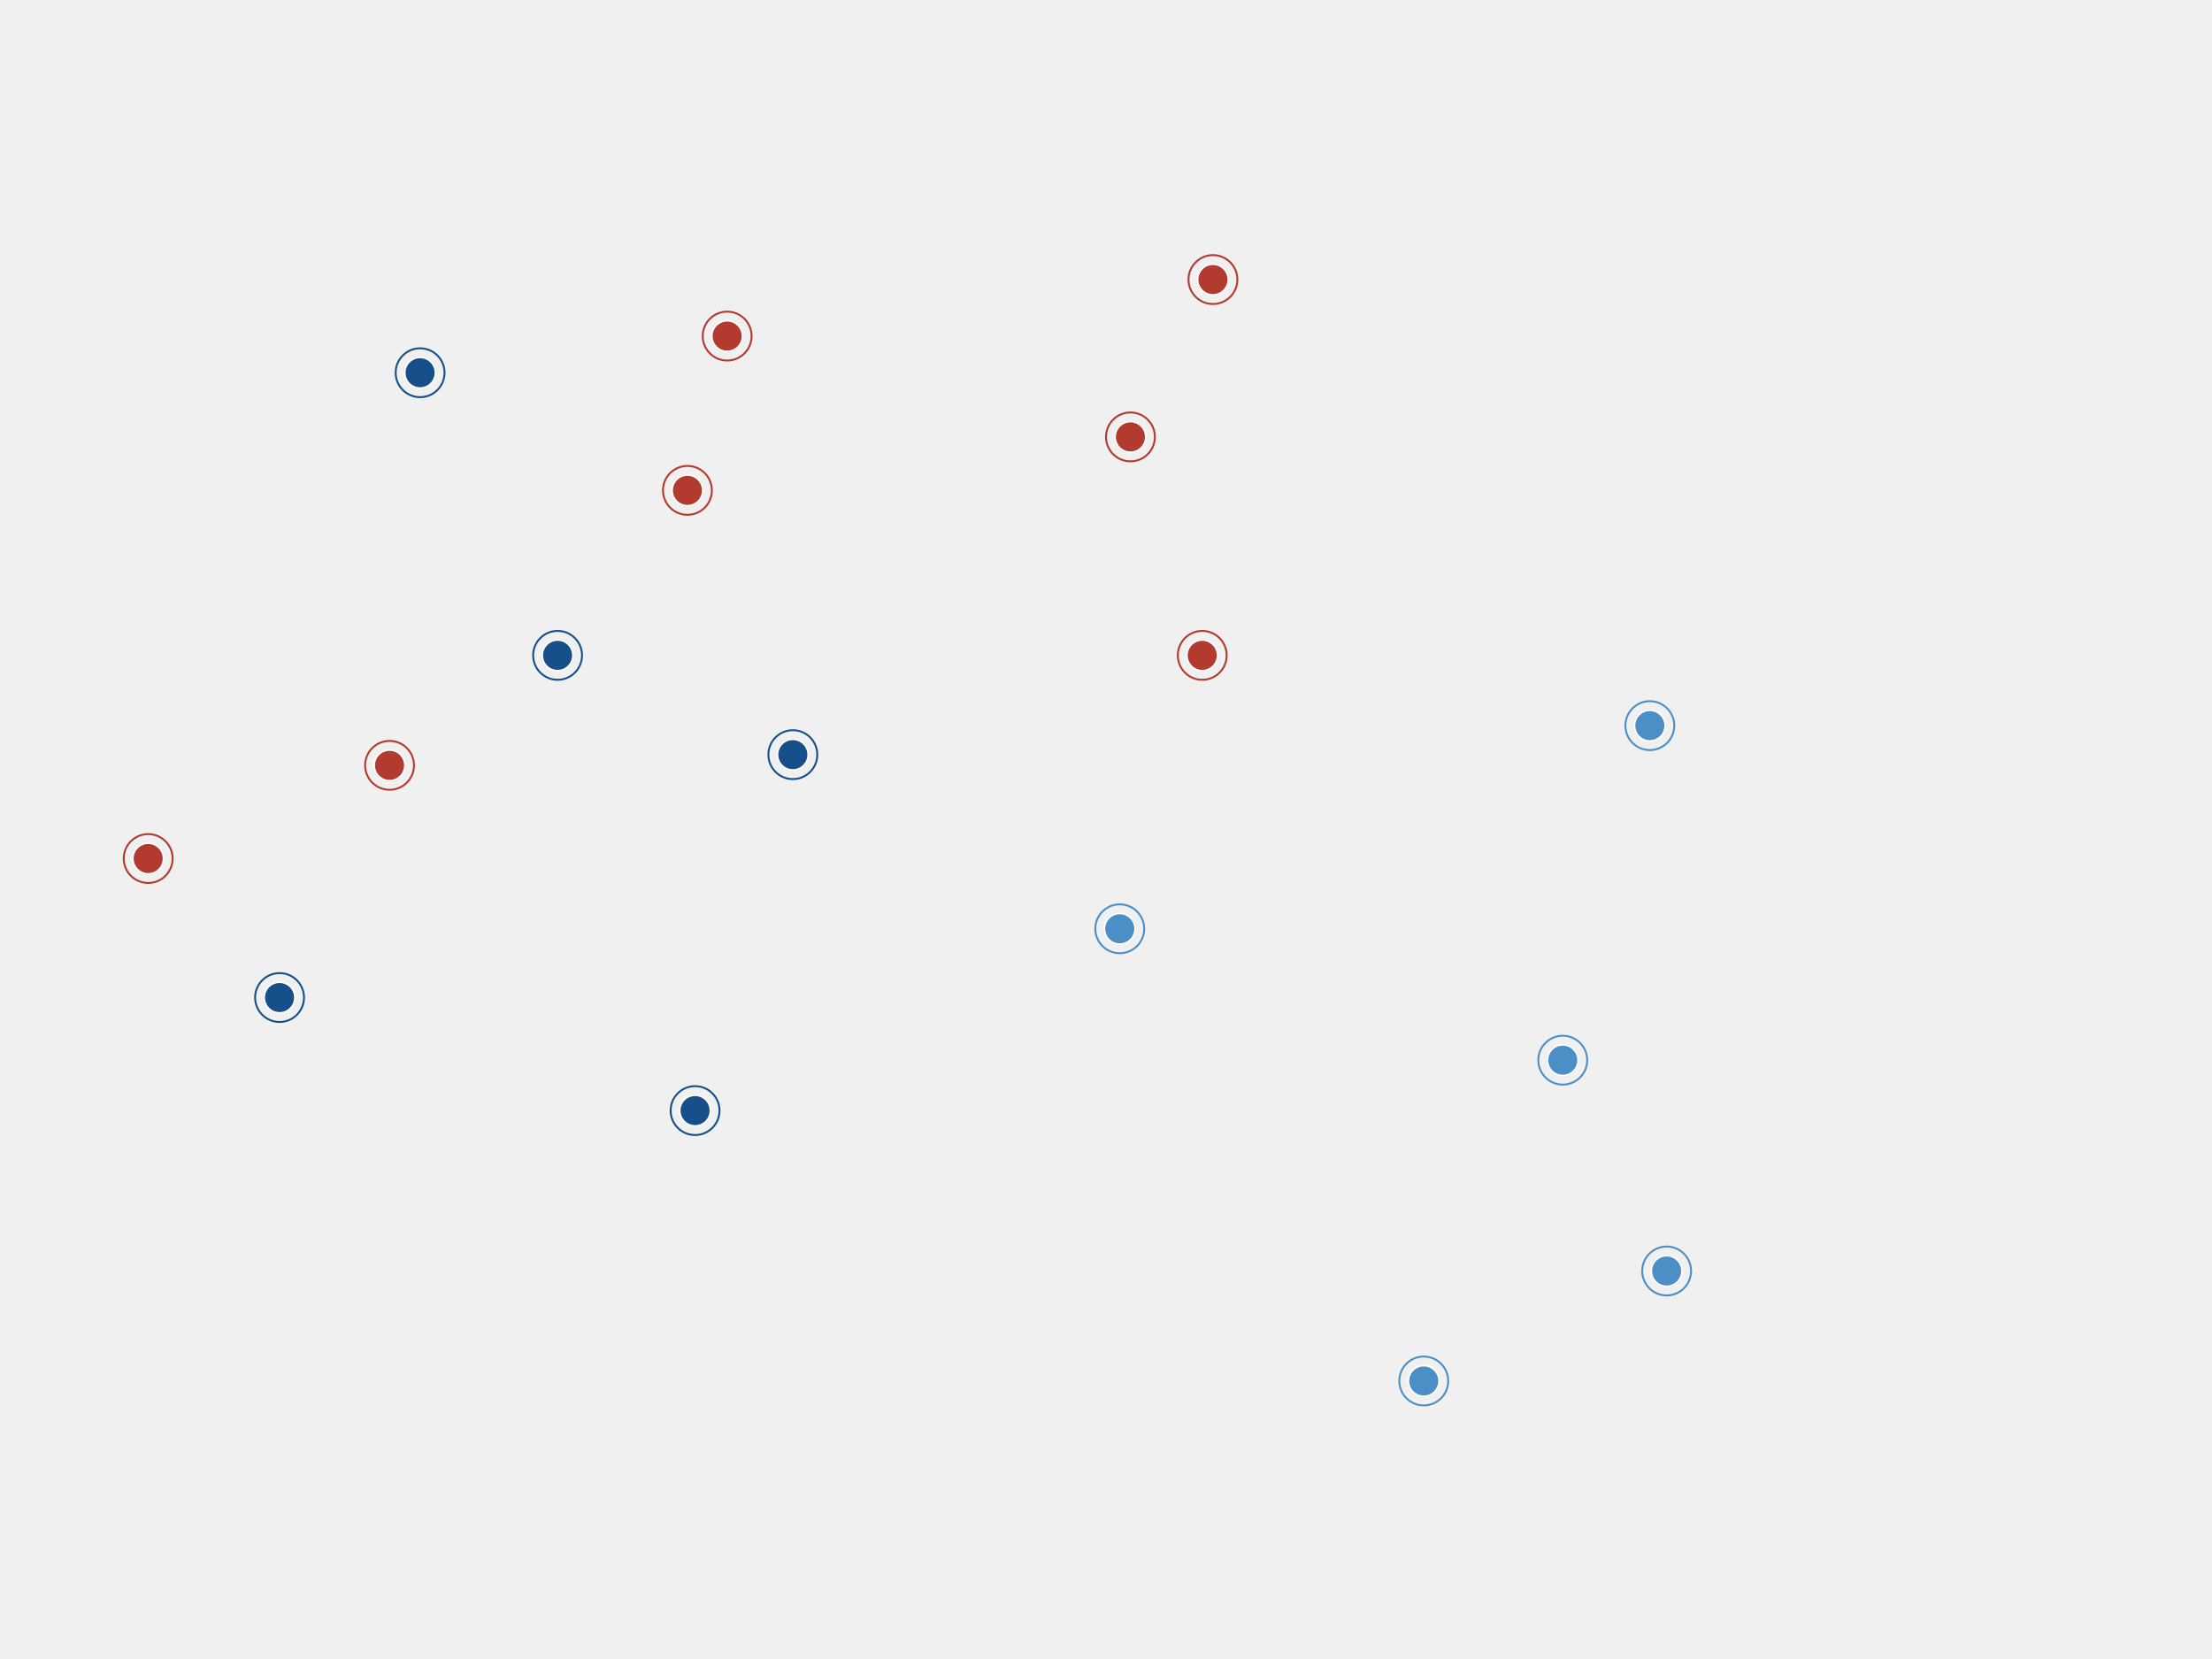
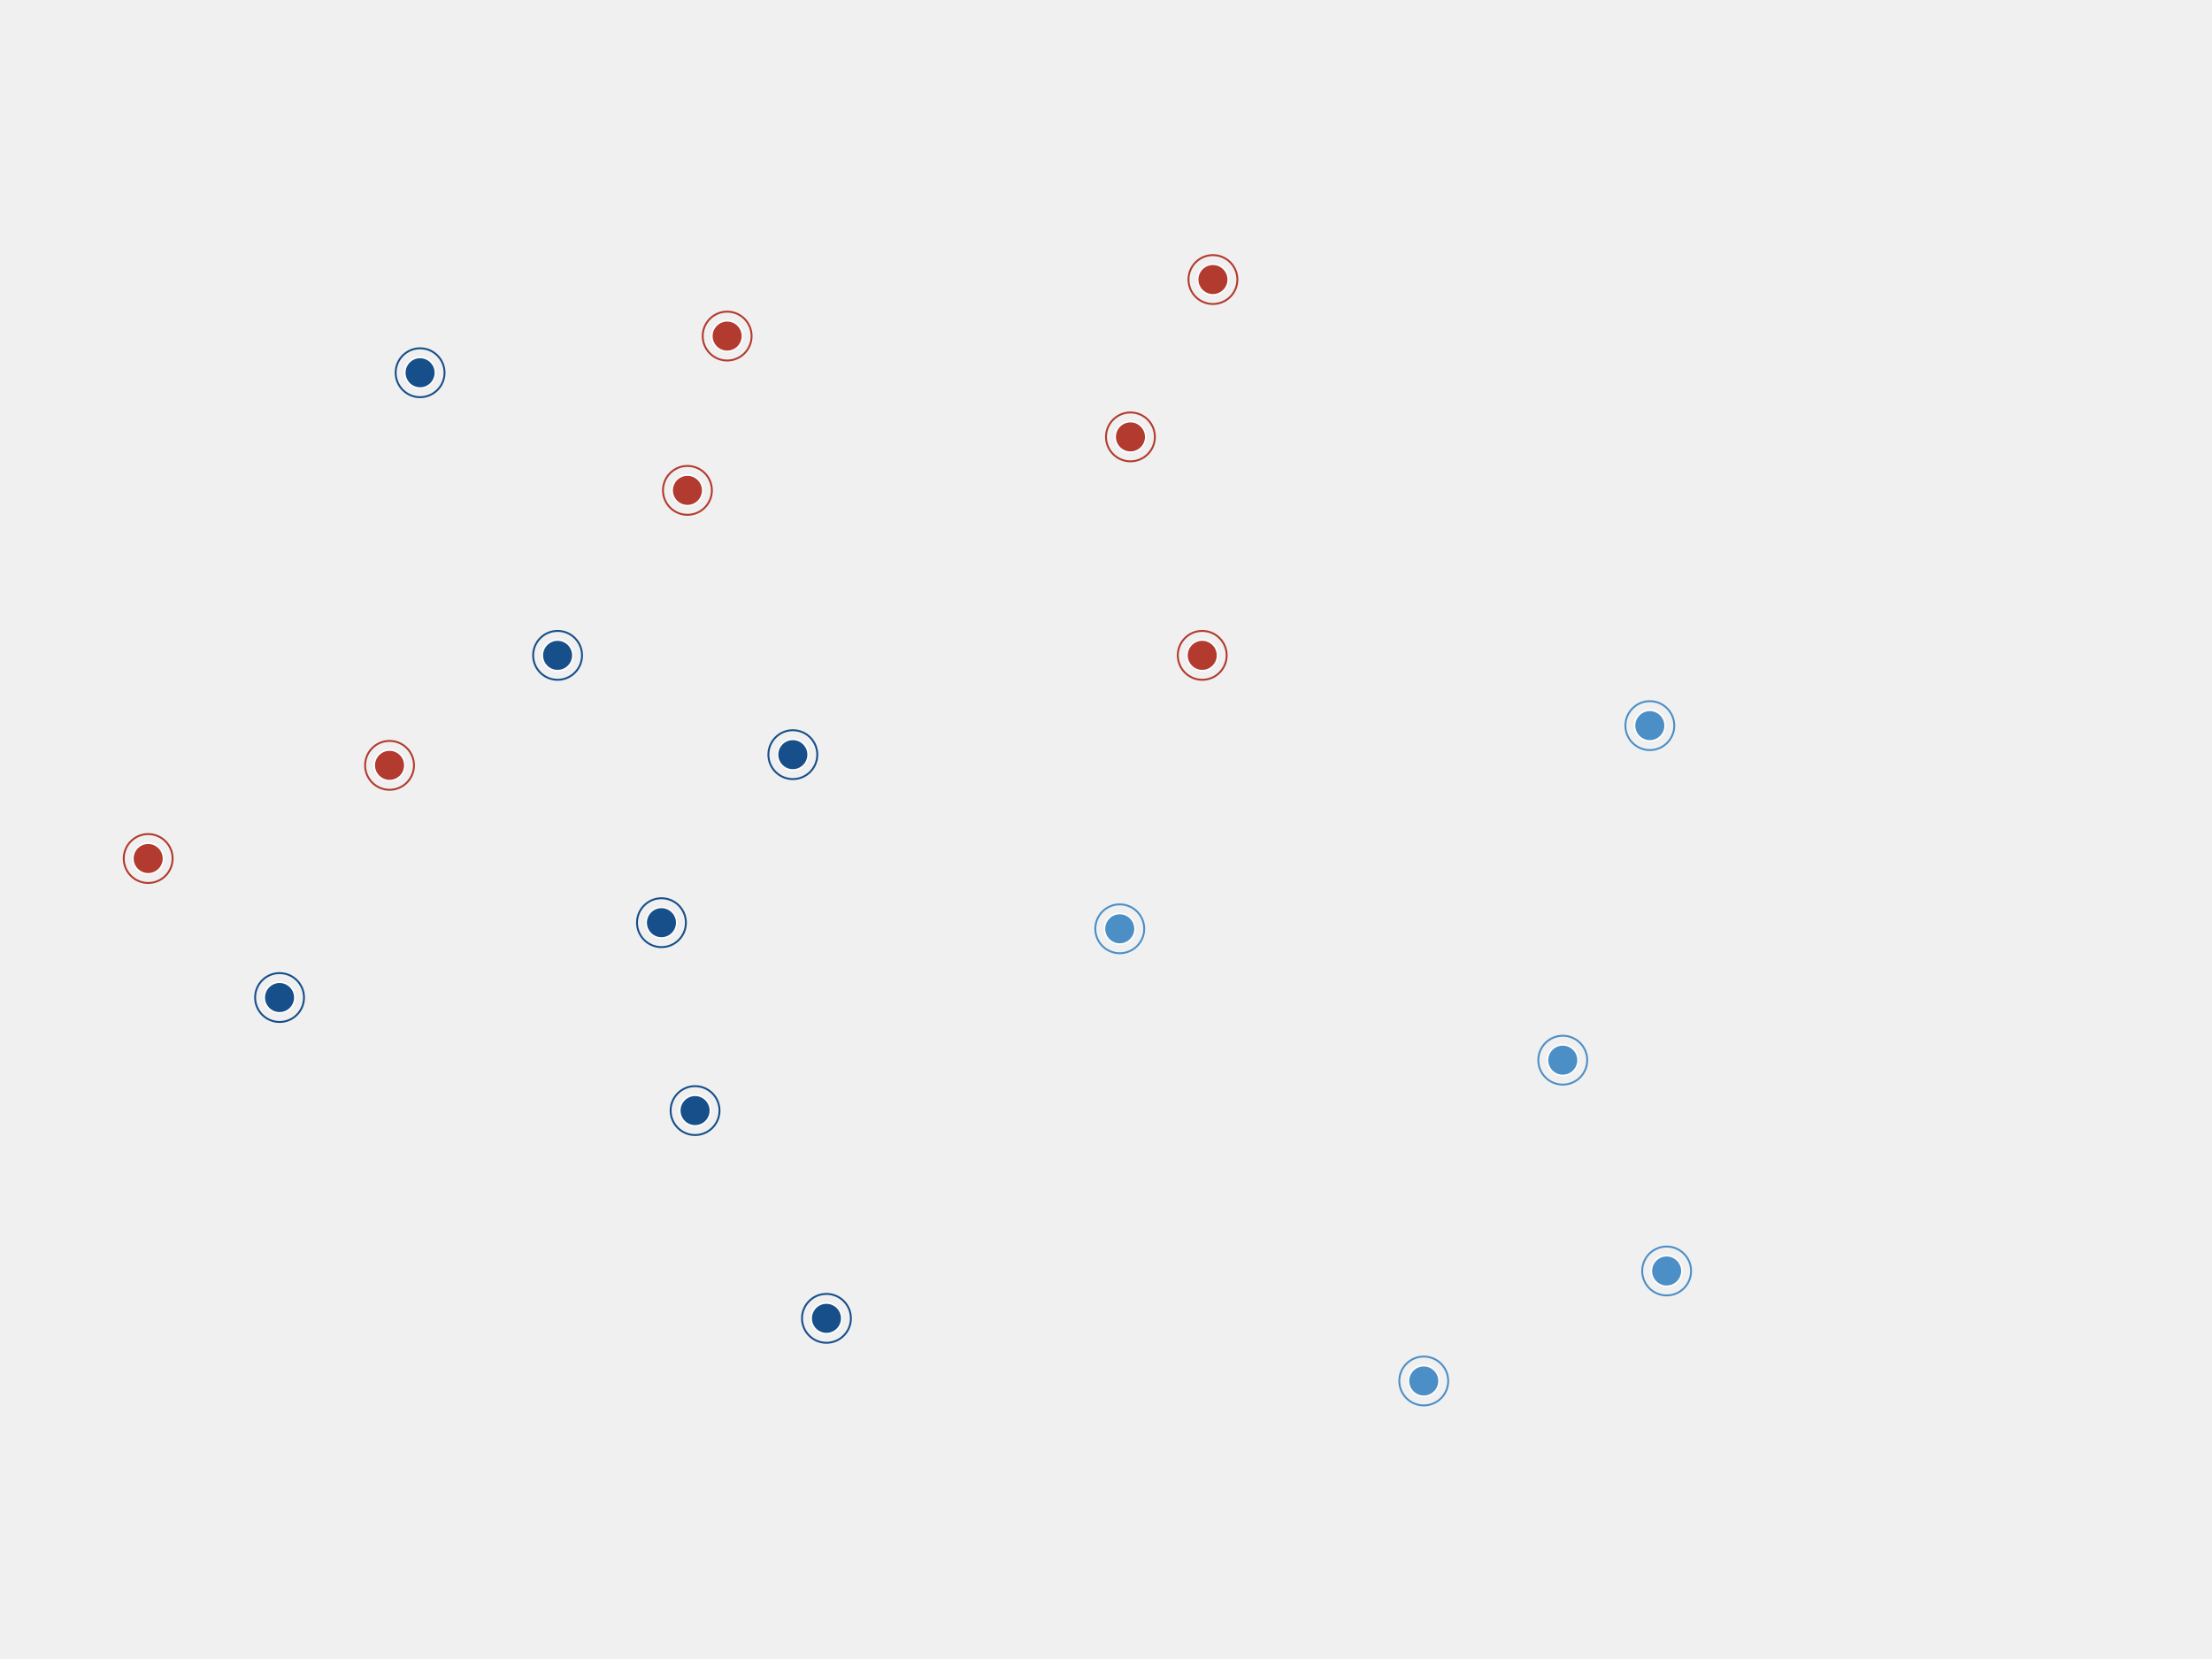
<svg xmlns="http://www.w3.org/2000/svg" width="1448" height="1086" viewBox="0 0 1448 1086">
  <g id="couche-villes-centres">
    <circle class="origin-ring" data-place-id="brita" cx="275" cy="244" r="16" fill="none" stroke="#174f8a" stroke-width="1.25" vector-effect="non-scaling-stroke" />
    <circle class="place" id="brita" data-id="brita" data-name="BRITA" data-initial-side="blue" cx="275" cy="244" r="10" fill="#174f8a" stroke="#ffffff" stroke-width="1" vector-effect="non-scaling-stroke" />
    <circle class="origin-ring" data-place-id="franc" cx="476" cy="220" r="16" fill="none" stroke="#b33a2e" stroke-width="1.25" vector-effect="non-scaling-stroke" />
    <circle class="place" id="franc" data-id="franc" data-name="FRANC" data-initial-side="red" cx="476" cy="220" r="10" fill="#b33a2e" stroke="#ffffff" stroke-width="1" vector-effect="non-scaling-stroke" />
    <circle class="origin-ring" data-place-id="saxon" cx="794" cy="183" r="16" fill="none" stroke="#b33a2e" stroke-width="1.25" vector-effect="non-scaling-stroke" />
    <circle class="place" id="saxon" data-id="saxon" data-name="SAXON" data-initial-side="red" cx="794" cy="183" r="10" fill="#b33a2e" stroke="#ffffff" stroke-width="1" vector-effect="non-scaling-stroke" />
    <circle class="origin-ring" data-place-id="burgo" cx="450" cy="321" r="16" fill="none" stroke="#b33a2e" stroke-width="1.25" vector-effect="non-scaling-stroke" />
    <circle class="place" id="burgo" data-id="burgo" data-name="BURGO" data-initial-side="red" cx="450" cy="321" r="10" fill="#b33a2e" stroke="#ffffff" stroke-width="1" vector-effect="non-scaling-stroke" />
    <circle class="origin-ring" data-place-id="alama" cx="740" cy="286" r="16" fill="none" stroke="#b33a2e" stroke-width="1.25" vector-effect="non-scaling-stroke" />
    <circle class="place" id="alama" data-id="alama" data-name="ALAMA" data-initial-side="red" cx="740" cy="286" r="10" fill="#b33a2e" stroke="#ffffff" stroke-width="1" vector-effect="non-scaling-stroke" />
    <circle class="origin-ring" data-place-id="gaule" cx="365" cy="429" r="16" fill="none" stroke="#174f8a" stroke-width="1.25" vector-effect="non-scaling-stroke" />
    <circle class="place" id="gaule" data-id="gaule" data-name="GAULE" data-initial-side="blue" cx="365" cy="429" r="10" fill="#174f8a" stroke="#ffffff" stroke-width="1" vector-effect="non-scaling-stroke" />
    <circle class="origin-ring" data-place-id="huns" cx="787" cy="429" r="16" fill="none" stroke="#b33a2e" stroke-width="1.25" vector-effect="non-scaling-stroke" />
    <circle class="place" id="huns" data-id="huns" data-name="HUNS" data-initial-side="red" cx="787" cy="429" r="10" fill="#b33a2e" stroke="#ffffff" stroke-width="1" vector-effect="non-scaling-stroke" />
    <circle class="origin-ring" data-place-id="wgoth" cx="255" cy="501" r="16" fill="none" stroke="#b33a2e" stroke-width="1.25" vector-effect="non-scaling-stroke" />
    <circle class="place" id="wgoth" data-id="wgoth" data-name="WGOTH" data-initial-side="red" cx="255" cy="501" r="10" fill="#b33a2e" stroke="#ffffff" stroke-width="1" vector-effect="non-scaling-stroke" />
    <circle class="origin-ring" data-place-id="sueve" cx="97" cy="562" r="16" fill="none" stroke="#b33a2e" stroke-width="1.25" vector-effect="non-scaling-stroke" />
    <circle class="place" id="sueve" data-id="sueve" data-name="SUEVE" data-initial-side="red" cx="97" cy="562" r="10" fill="#b33a2e" stroke="#ffffff" stroke-width="1" vector-effect="non-scaling-stroke" />
    <circle class="origin-ring" data-place-id="hispa" cx="183" cy="653" r="16" fill="none" stroke="#174f8a" stroke-width="1.25" vector-effect="non-scaling-stroke" />
    <circle class="place" id="hispa" data-id="hispa" data-name="HISPA" data-initial-side="blue" cx="183" cy="653" r="10" fill="#174f8a" stroke="#ffffff" stroke-width="1" vector-effect="non-scaling-stroke" />
    <circle class="origin-ring" data-place-id="itali" cx="519" cy="494" r="16" fill="none" stroke="#174f8a" stroke-width="1.25" vector-effect="non-scaling-stroke" />
    <circle class="place" id="itali" data-id="itali" data-name="ITALI" data-initial-side="blue" cx="519" cy="494" r="10" fill="#174f8a" stroke="#ffffff" stroke-width="1" vector-effect="non-scaling-stroke" />
+     <circle class="origin-ring" data-place-id="sard" cx="433" cy="604" r="16" fill="none" stroke="#174f8a" stroke-width="1.25" vector-effect="non-scaling-stroke" />
+     <circle class="place" id="sard" data-id="sard" data-name="SARD" data-initial-side="blue" cx="433" cy="604" r="10" fill="#174f8a" stroke="#ffffff" stroke-width="1" vector-effect="non-scaling-stroke" />
    <circle class="origin-ring" data-place-id="thrac" cx="1080" cy="475" r="16" fill="none" stroke="#4c8fc7" stroke-width="1.25" vector-effect="non-scaling-stroke" />
    <circle class="place" id="thrac" data-id="thrac" data-name="THRAC" data-initial-side="blue" cx="1080" cy="475" r="10" fill="#4c8fc7" stroke="#ffffff" stroke-width="1" vector-effect="non-scaling-stroke" />
    <circle class="origin-ring" data-place-id="maced" cx="733" cy="608" r="16" fill="none" stroke="#4c8fc7" stroke-width="1.25" vector-effect="non-scaling-stroke" />
    <circle class="place" id="maced" data-id="maced" data-name="MACED" data-initial-side="blue" cx="733" cy="608" r="10" fill="#4c8fc7" stroke="#ffffff" stroke-width="1" vector-effect="non-scaling-stroke" />
    <circle class="origin-ring" data-place-id="asie" cx="1091" cy="832" r="16" fill="none" stroke="#4c8fc7" stroke-width="1.25" vector-effect="non-scaling-stroke" />
    <circle class="place" id="asie" data-id="asie" data-name="ASIE" data-initial-side="blue" cx="1091" cy="832" r="10" fill="#4c8fc7" stroke="#ffffff" stroke-width="1" vector-effect="non-scaling-stroke" />
    <circle class="origin-ring" data-place-id="syrie" cx="1023" cy="694" r="16" fill="none" stroke="#4c8fc7" stroke-width="1.25" vector-effect="non-scaling-stroke" />
    <circle class="place" id="syrie" data-id="syrie" data-name="SYRIE" data-initial-side="blue" cx="1023" cy="694" r="10" fill="#4c8fc7" stroke="#ffffff" stroke-width="1" vector-effect="non-scaling-stroke" />
-     <circle class="origin-ring" data-place-id="afric" cx="455" cy="727" r="16" fill="none" stroke="#174f8a" stroke-width="1.25" vector-effect="non-scaling-stroke" />
-     <circle class="place" id="afric" data-id="afric" data-name="AFRIC" data-initial-side="blue" cx="455" cy="727" r="10" fill="#174f8a" stroke="#ffffff" stroke-width="1" vector-effect="non-scaling-stroke" />
+     <circle class="origin-ring" data-place-id="carth" cx="455" cy="727" r="16" fill="none" stroke="#174f8a" stroke-width="1.25" vector-effect="non-scaling-stroke" />
+     <circle class="place" id="carth" data-id="carth" data-name="CARTH" data-initial-side="blue" cx="455" cy="727" r="10" fill="#174f8a" stroke="#ffffff" stroke-width="1" vector-effect="non-scaling-stroke" />
+     <circle class="origin-ring" data-place-id="tripo" cx="541" cy="863" r="16" fill="none" stroke="#174f8a" stroke-width="1.25" vector-effect="non-scaling-stroke" />
+     <circle class="place" id="tripo" data-id="tripo" data-name="TRIPO" data-initial-side="blue" cx="541" cy="863" r="10" fill="#174f8a" stroke="#ffffff" stroke-width="1" vector-effect="non-scaling-stroke" />
    <circle class="origin-ring" data-place-id="egypt" cx="932" cy="904" r="16" fill="none" stroke="#4c8fc7" stroke-width="1.25" vector-effect="non-scaling-stroke" />
    <circle class="place" id="egypt" data-id="egypt" data-name="EGYPT" data-initial-side="blue" cx="932" cy="904" r="10" fill="#4c8fc7" stroke="#ffffff" stroke-width="1" vector-effect="non-scaling-stroke" />
  </g>
</svg>
